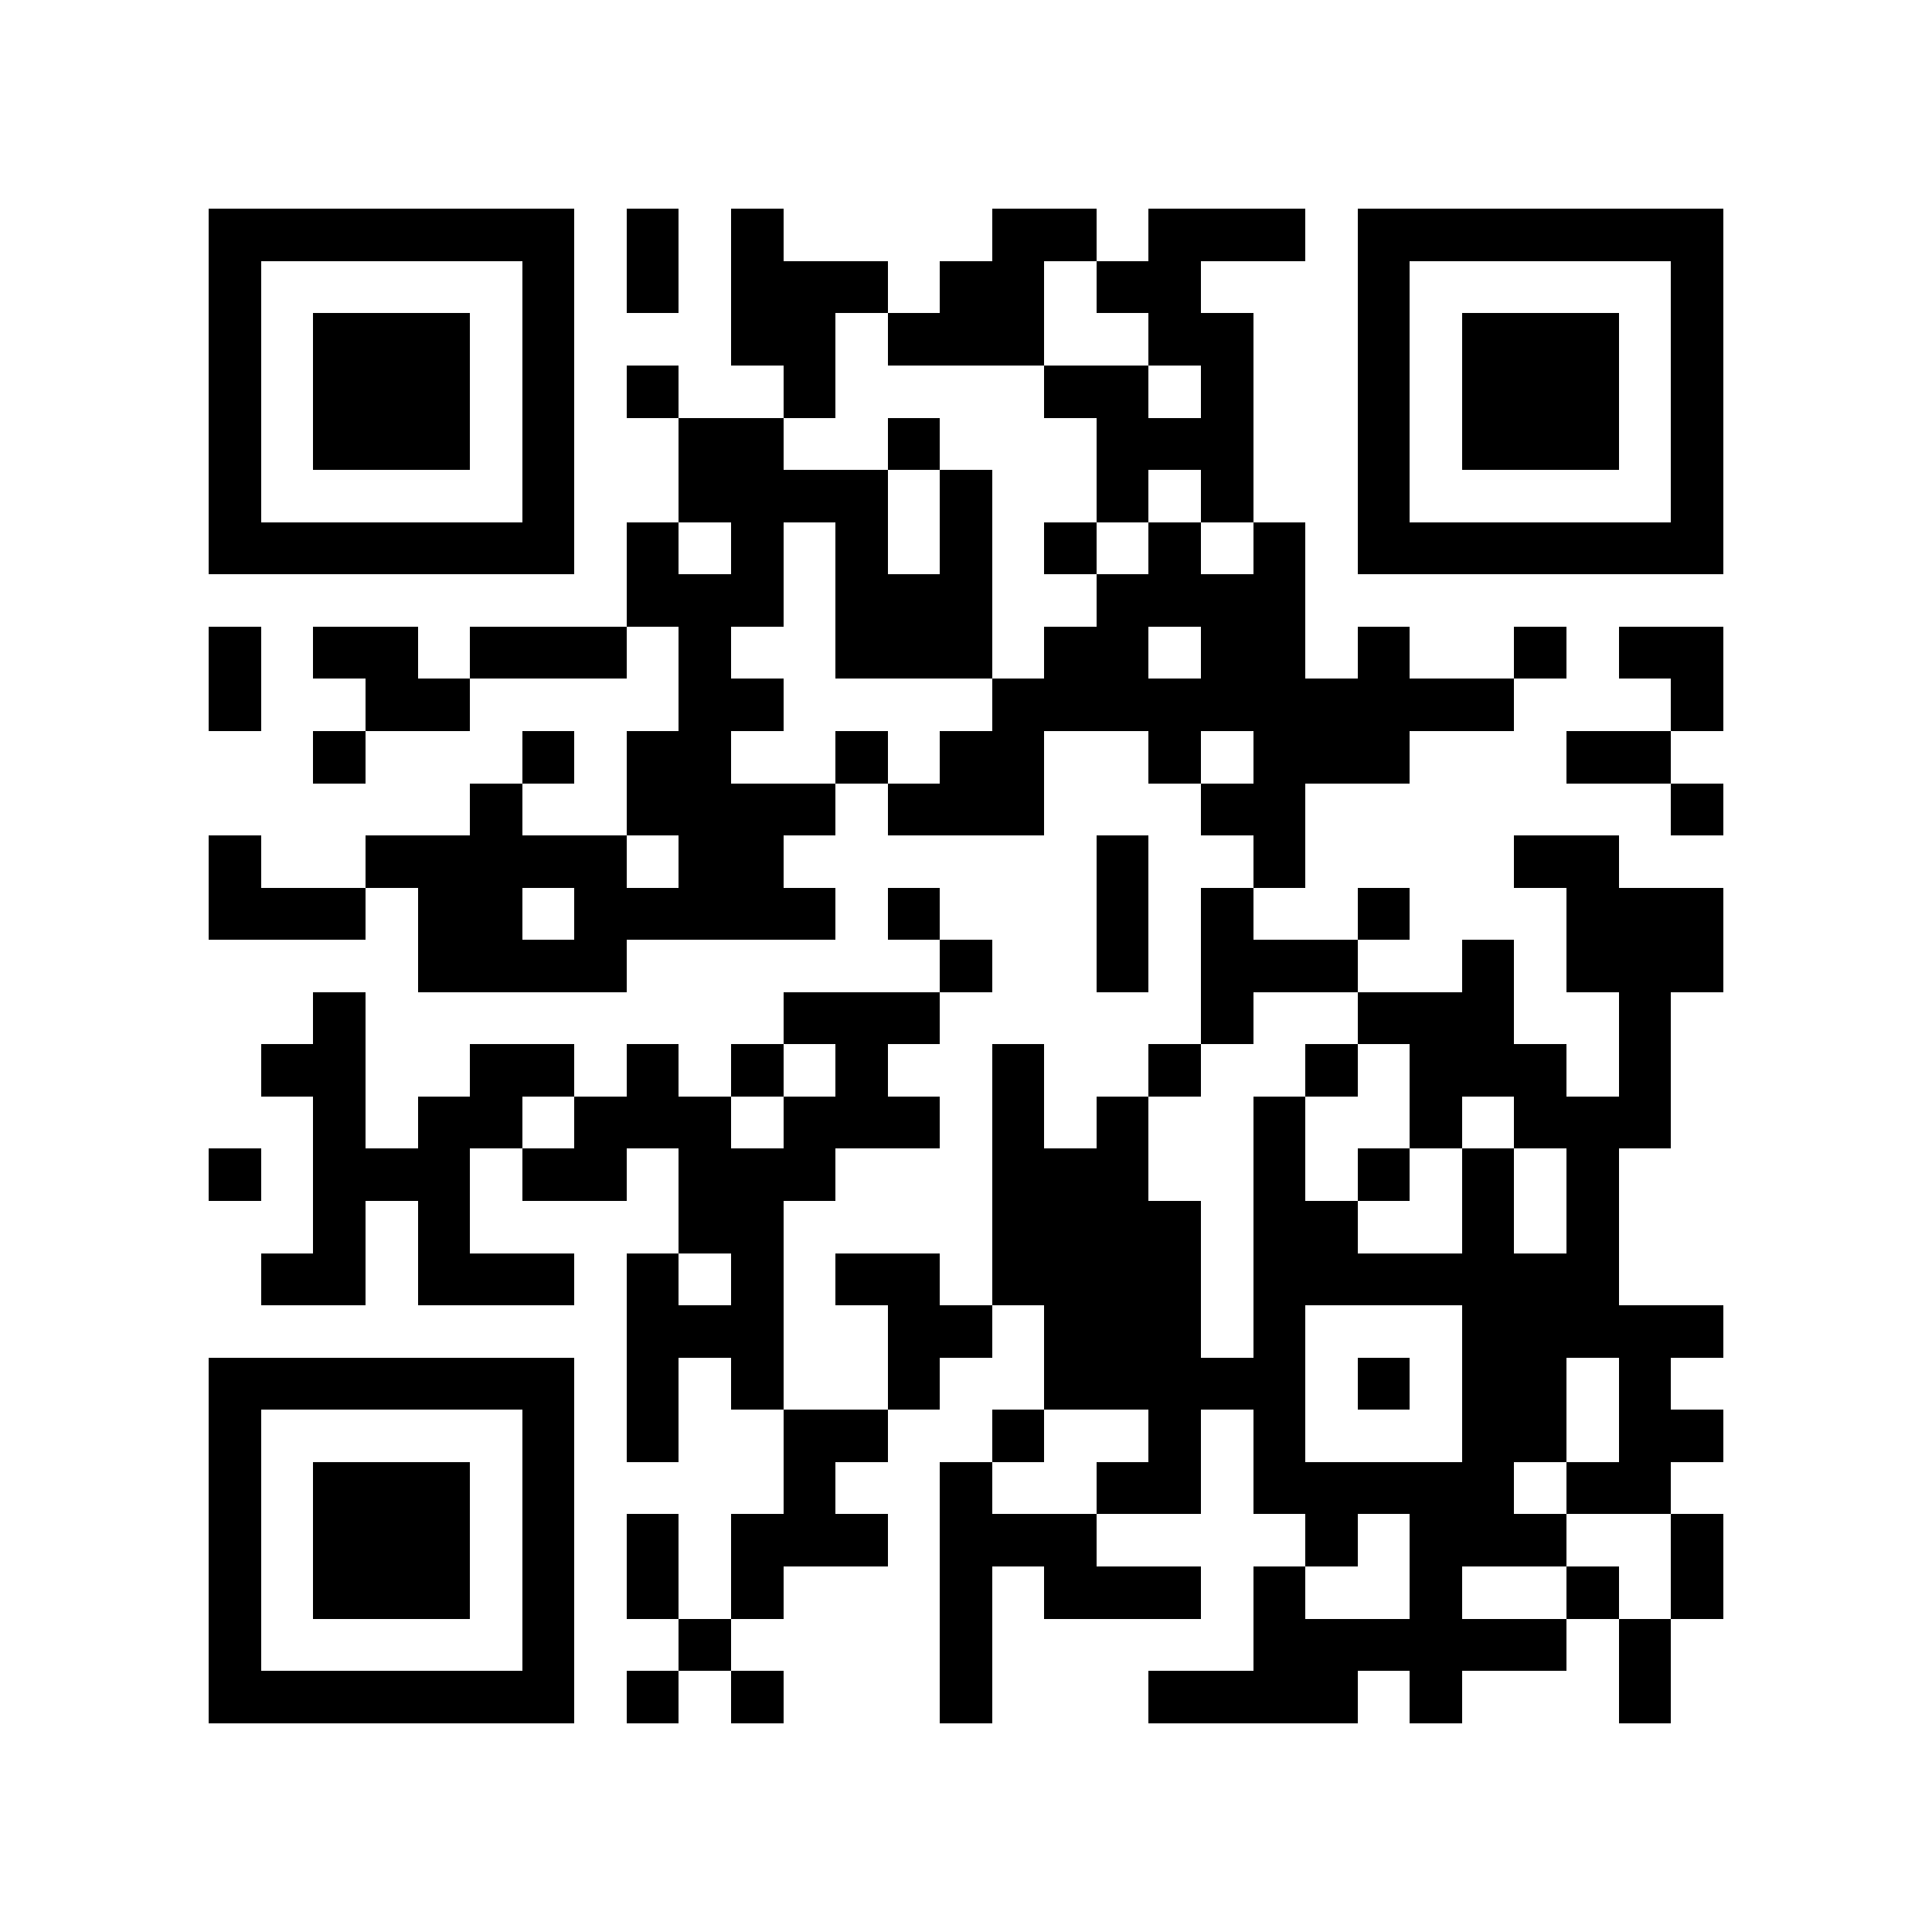
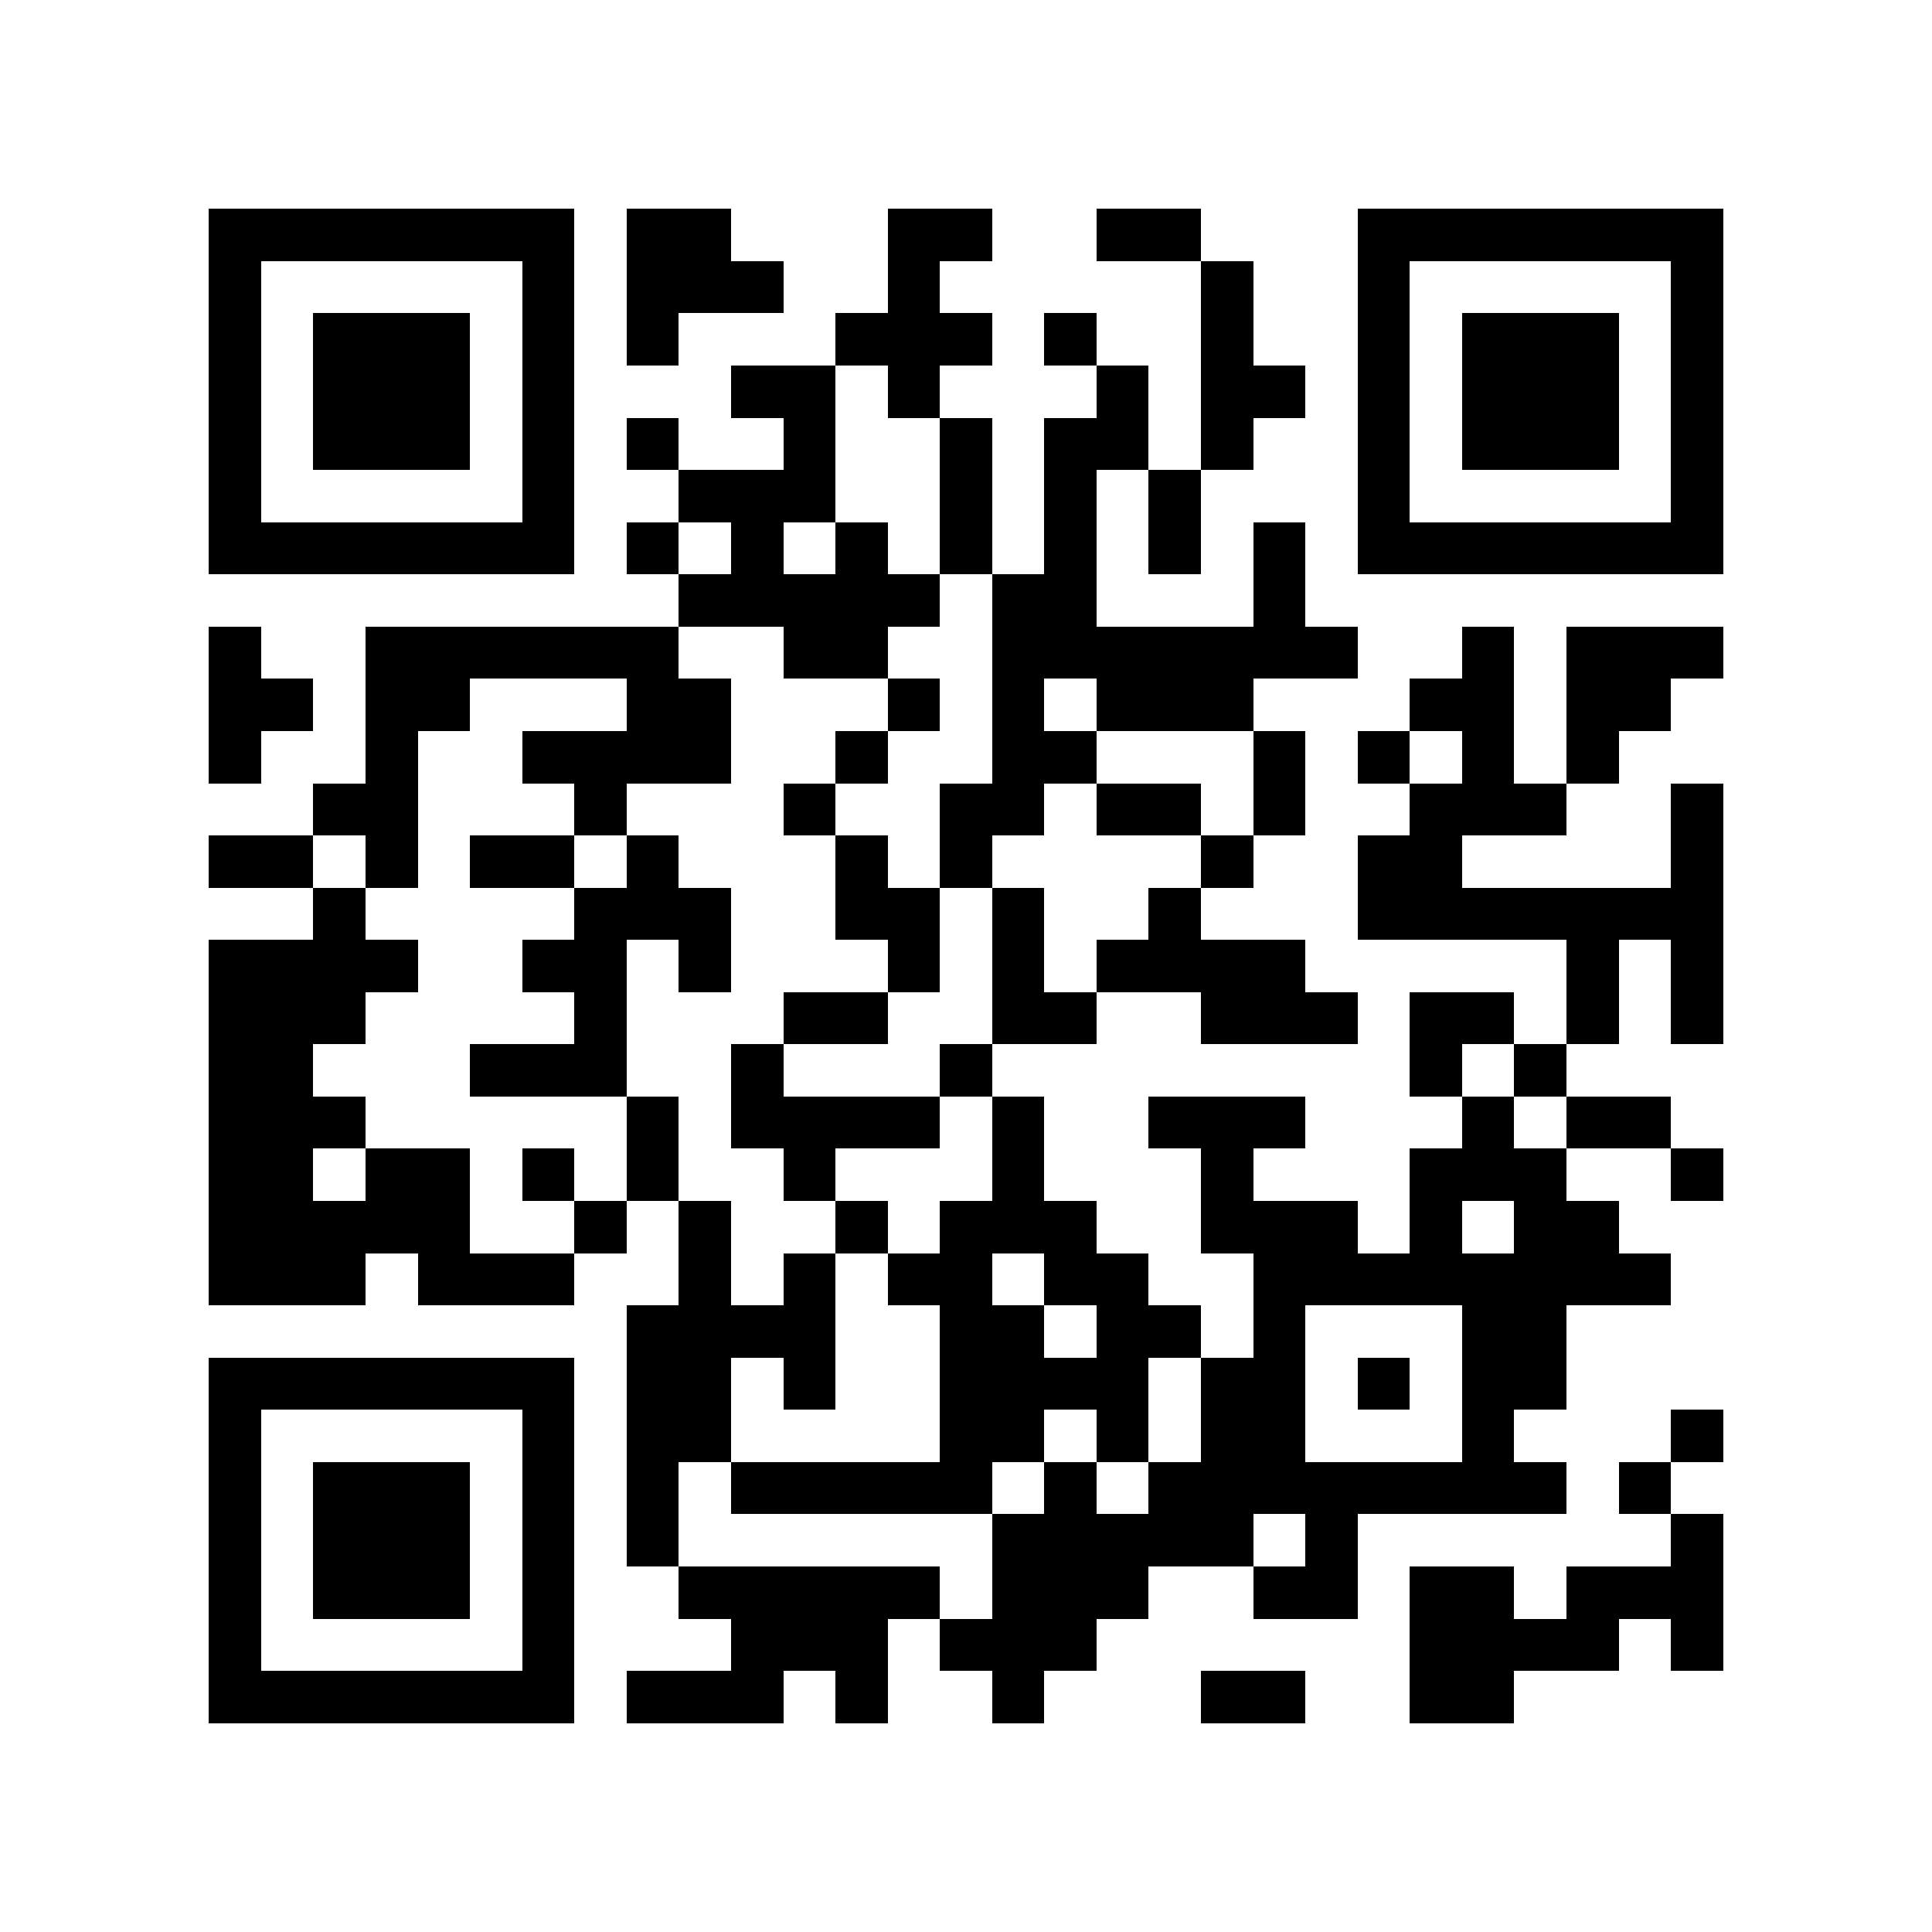
- <svg xmlns="http://www.w3.org/2000/svg" viewBox="0 0 37 37" shape-rendering="crispEdges">
+ <svg xmlns="http://www.w3.org/2000/svg" width="300" height="300" viewBox="0 0 37 37" shape-rendering="crispEdges">
  <path fill="#ffffff" d="M0 0h37v37H0z" />
-   <path stroke="#000000" d="M4 4.5h7m1 0h1m1 0h1m4 0h2m1 0h3m1 0h7M4 5.5h1m5 0h1m1 0h1m1 0h3m1 0h2m1 0h2m3 0h1m5 0h1M4 6.5h1m1 0h3m1 0h1m3 0h2m1 0h3m2 0h2m2 0h1m1 0h3m1 0h1M4 7.5h1m1 0h3m1 0h1m1 0h1m2 0h1m4 0h2m1 0h1m2 0h1m1 0h3m1 0h1M4 8.5h1m1 0h3m1 0h1m2 0h2m2 0h1m3 0h3m2 0h1m1 0h3m1 0h1M4 9.5h1m5 0h1m2 0h4m1 0h1m2 0h1m1 0h1m2 0h1m5 0h1M4 10.5h7m1 0h1m1 0h1m1 0h1m1 0h1m1 0h1m1 0h1m1 0h1m1 0h7M12 11.5h3m1 0h3m2 0h4M4 12.5h1m1 0h2m1 0h3m1 0h1m2 0h3m1 0h2m1 0h2m1 0h1m2 0h1m1 0h2M4 13.5h1m2 0h2m4 0h2m4 0h10m3 0h1M6 14.5h1m3 0h1m1 0h2m2 0h1m1 0h2m2 0h1m1 0h3m3 0h2M9 15.5h1m2 0h4m1 0h3m3 0h2m7 0h1M4 16.5h1m2 0h5m1 0h2m6 0h1m2 0h1m4 0h2M4 17.5h3m1 0h2m1 0h5m1 0h1m3 0h1m1 0h1m2 0h1m3 0h3M8 18.5h4m6 0h1m2 0h1m1 0h3m2 0h1m1 0h3M6 19.5h1m8 0h3m5 0h1m2 0h3m2 0h1M5 20.5h2m2 0h2m1 0h1m1 0h1m1 0h1m2 0h1m2 0h1m2 0h1m1 0h3m1 0h1M6 21.5h1m1 0h2m1 0h3m1 0h3m1 0h1m1 0h1m2 0h1m2 0h1m1 0h3M4 22.5h1m1 0h3m1 0h2m1 0h3m3 0h3m2 0h1m1 0h1m1 0h1m1 0h1M6 23.5h1m1 0h1m4 0h2m4 0h4m1 0h2m2 0h1m1 0h1M5 24.5h2m1 0h3m1 0h1m1 0h1m1 0h2m1 0h4m1 0h7M12 25.5h3m2 0h2m1 0h3m1 0h1m3 0h5M4 26.5h7m1 0h1m1 0h1m2 0h1m2 0h5m1 0h1m1 0h2m1 0h1M4 27.5h1m5 0h1m1 0h1m2 0h2m2 0h1m2 0h1m1 0h1m3 0h2m1 0h2M4 28.5h1m1 0h3m1 0h1m4 0h1m2 0h1m2 0h2m1 0h5m1 0h2M4 29.5h1m1 0h3m1 0h1m1 0h1m1 0h3m1 0h3m4 0h1m1 0h3m2 0h1M4 30.5h1m1 0h3m1 0h1m1 0h1m1 0h1m3 0h1m1 0h3m1 0h1m2 0h1m2 0h1m1 0h1M4 31.5h1m5 0h1m2 0h1m4 0h1m5 0h6m1 0h1M4 32.5h7m1 0h1m1 0h1m3 0h1m3 0h4m1 0h1m3 0h1" />
+   <path stroke="#000000" d="M4 4.5h7m1 0h2m3 0h2m2 0h2m3 0h7M4 5.5h1m5 0h1m1 0h3m2 0h1m5 0h1m2 0h1m5 0h1M4 6.5h1m1 0h3m1 0h1m1 0h1m3 0h3m1 0h1m2 0h1m2 0h1m1 0h3m1 0h1M4 7.5h1m1 0h3m1 0h1m3 0h2m1 0h1m3 0h1m1 0h2m1 0h1m1 0h3m1 0h1M4 8.5h1m1 0h3m1 0h1m1 0h1m2 0h1m2 0h1m1 0h2m1 0h1m2 0h1m1 0h3m1 0h1M4 9.5h1m5 0h1m2 0h3m2 0h1m1 0h1m1 0h1m3 0h1m5 0h1M4 10.5h7m1 0h1m1 0h1m1 0h1m1 0h1m1 0h1m1 0h1m1 0h1m1 0h7M13 11.5h5m1 0h2m3 0h1M4 12.5h1m2 0h6m2 0h2m2 0h7m2 0h1m1 0h3M4 13.5h2m1 0h2m3 0h2m3 0h1m1 0h1m1 0h3m3 0h2m1 0h2M4 14.5h1m2 0h1m2 0h4m2 0h1m2 0h2m3 0h1m1 0h1m1 0h1m1 0h1M6 15.5h2m3 0h1m3 0h1m2 0h2m1 0h2m1 0h1m2 0h3m2 0h1M4 16.5h2m1 0h1m1 0h2m1 0h1m3 0h1m1 0h1m4 0h1m2 0h2m4 0h1M6 17.5h1m4 0h3m2 0h2m1 0h1m2 0h1m3 0h7M4 18.5h4m2 0h2m1 0h1m3 0h1m1 0h1m1 0h4m5 0h1m1 0h1M4 19.5h3m4 0h1m3 0h2m2 0h2m2 0h3m1 0h2m1 0h1m1 0h1M4 20.5h2m3 0h3m2 0h1m3 0h1m8 0h1m1 0h1M4 21.5h3m5 0h1m1 0h4m1 0h1m2 0h3m3 0h1m1 0h2M4 22.5h2m1 0h2m1 0h1m1 0h1m2 0h1m3 0h1m3 0h1m3 0h3m2 0h1M4 23.5h5m2 0h1m1 0h1m2 0h1m1 0h3m2 0h3m1 0h1m1 0h2M4 24.5h3m1 0h3m2 0h1m1 0h1m1 0h2m1 0h2m2 0h8M12 25.5h4m2 0h2m1 0h2m1 0h1m3 0h2M4 26.5h7m1 0h2m1 0h1m2 0h4m1 0h2m1 0h1m1 0h2M4 27.5h1m5 0h1m1 0h2m4 0h2m1 0h1m1 0h2m3 0h1m3 0h1M4 28.5h1m1 0h3m1 0h1m1 0h1m1 0h5m1 0h1m1 0h8m1 0h1M4 29.5h1m1 0h3m1 0h1m1 0h1m6 0h5m1 0h1m6 0h1M4 30.5h1m1 0h3m1 0h1m2 0h5m1 0h3m2 0h2m1 0h2m1 0h3M4 31.5h1m5 0h1m3 0h3m1 0h3m6 0h4m1 0h1M4 32.5h7m1 0h3m1 0h1m2 0h1m3 0h2m2 0h2" />
</svg>
